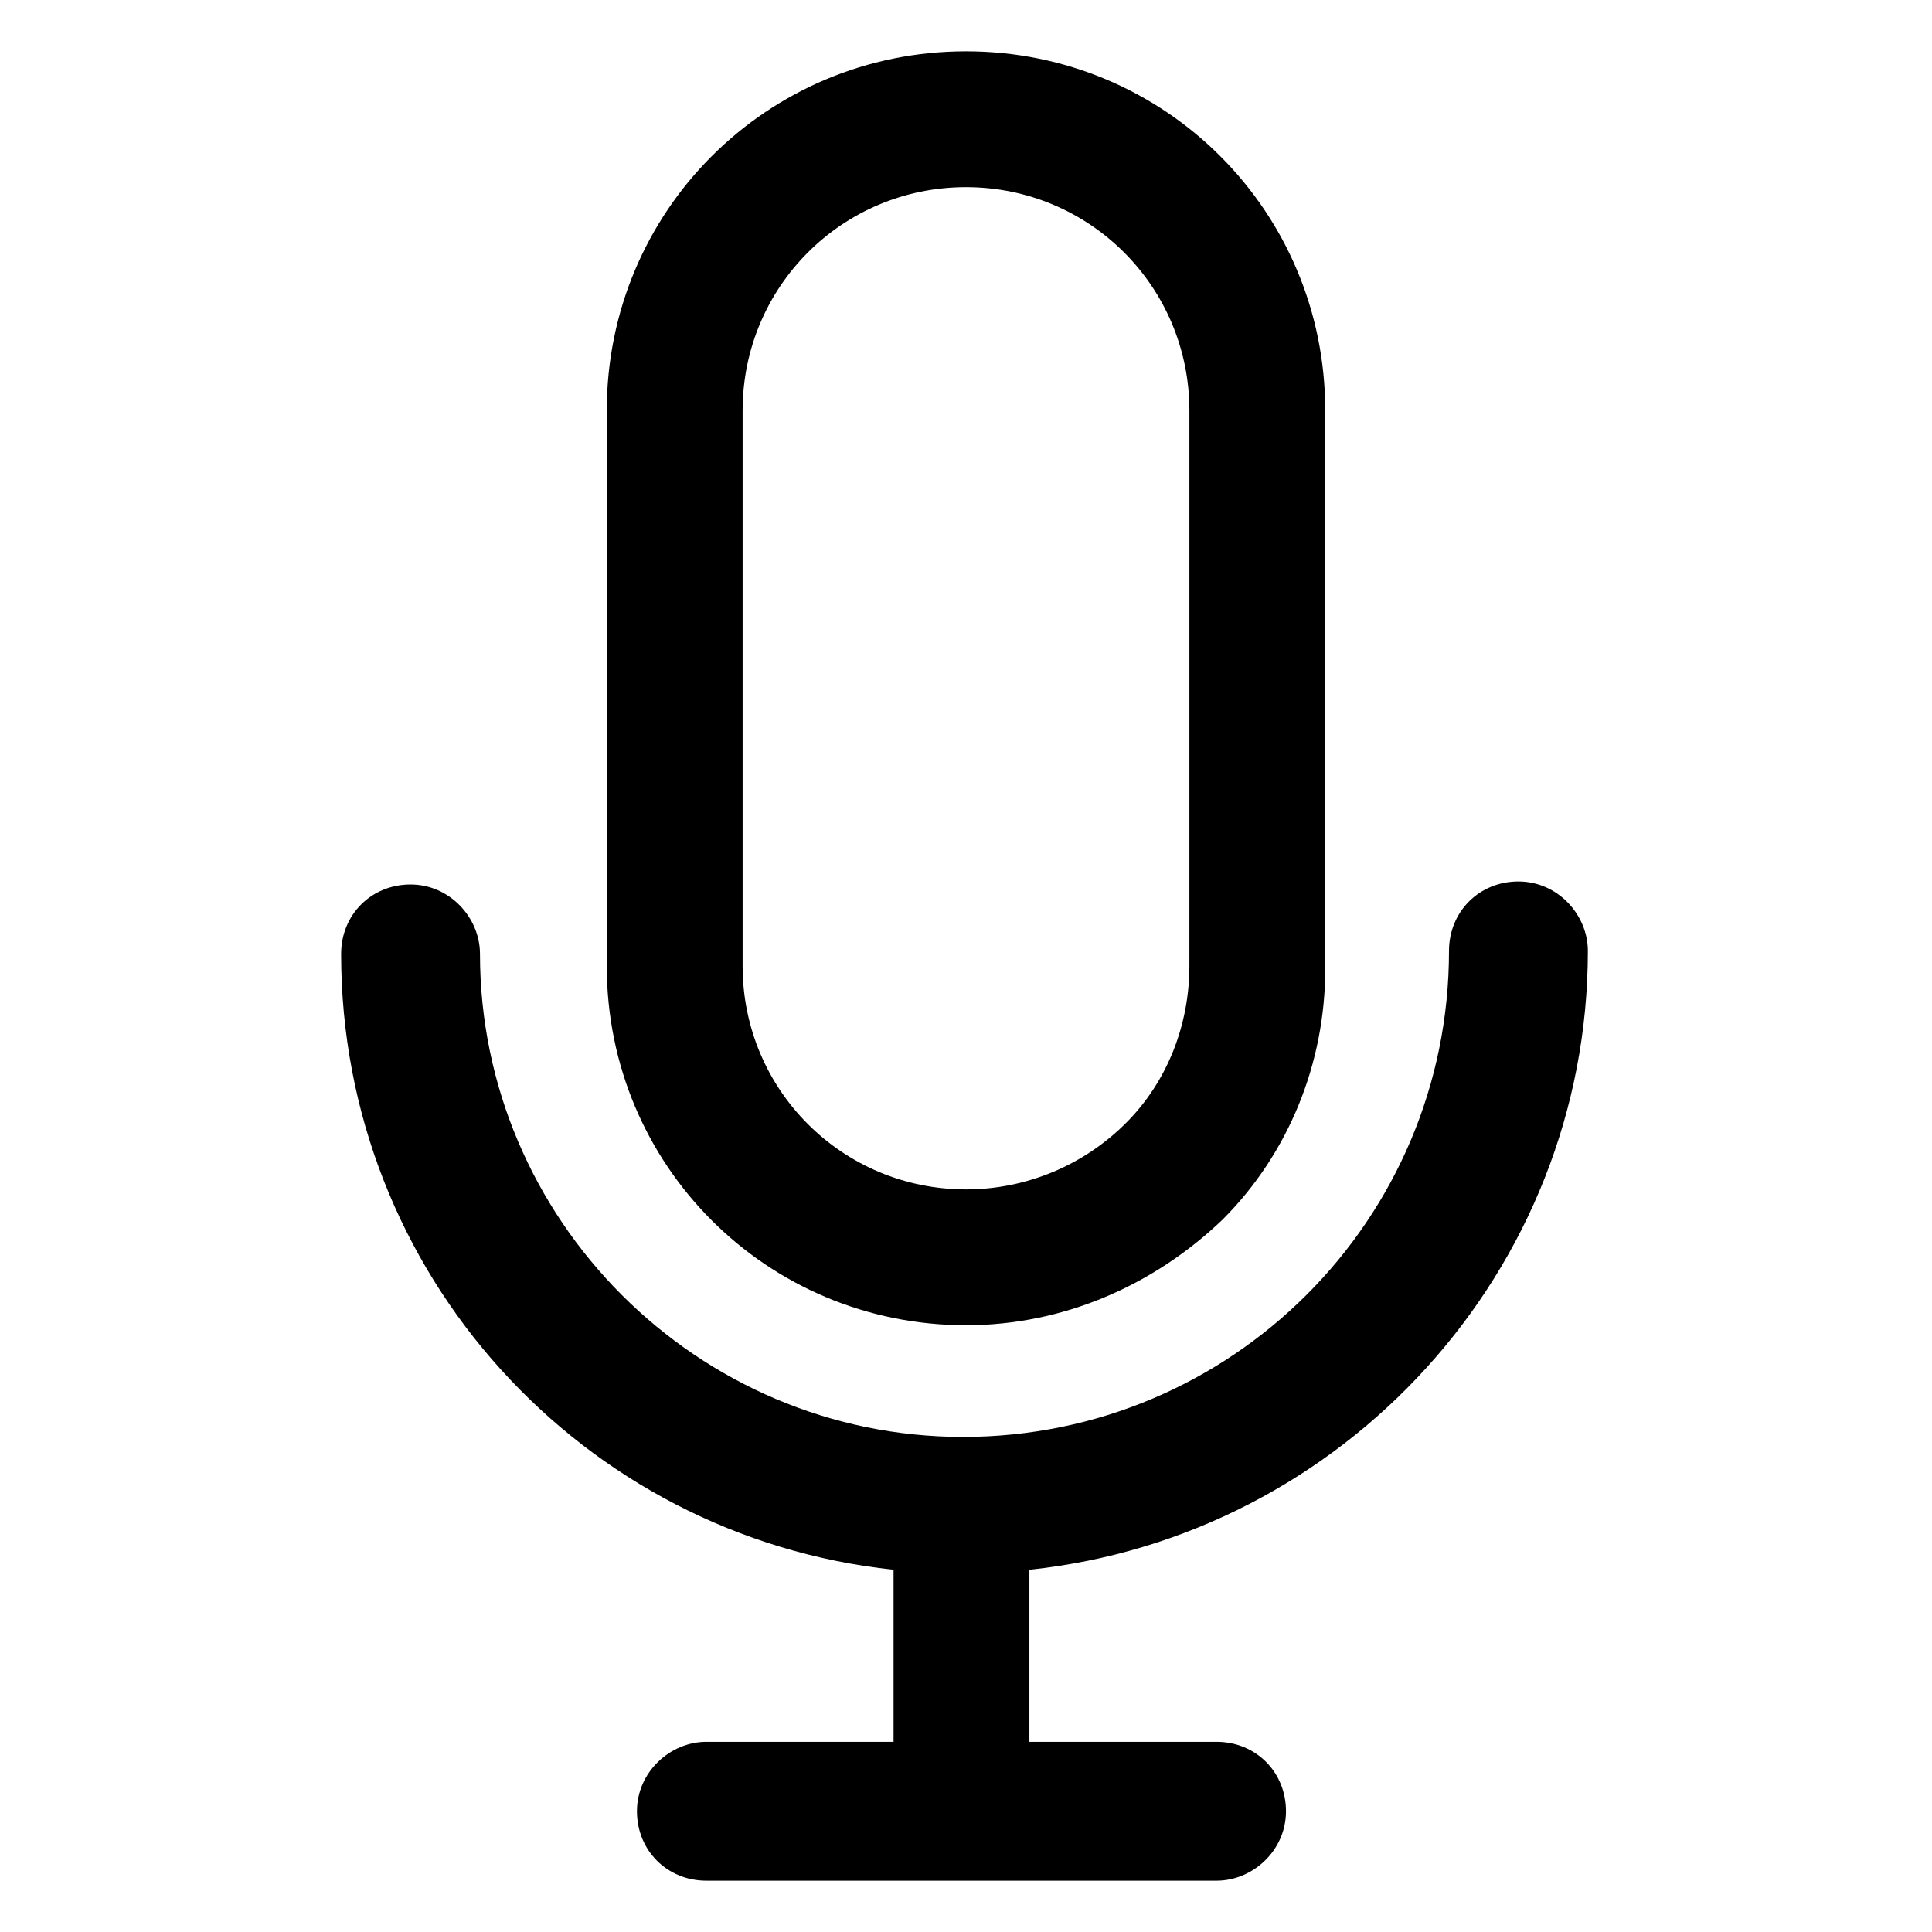
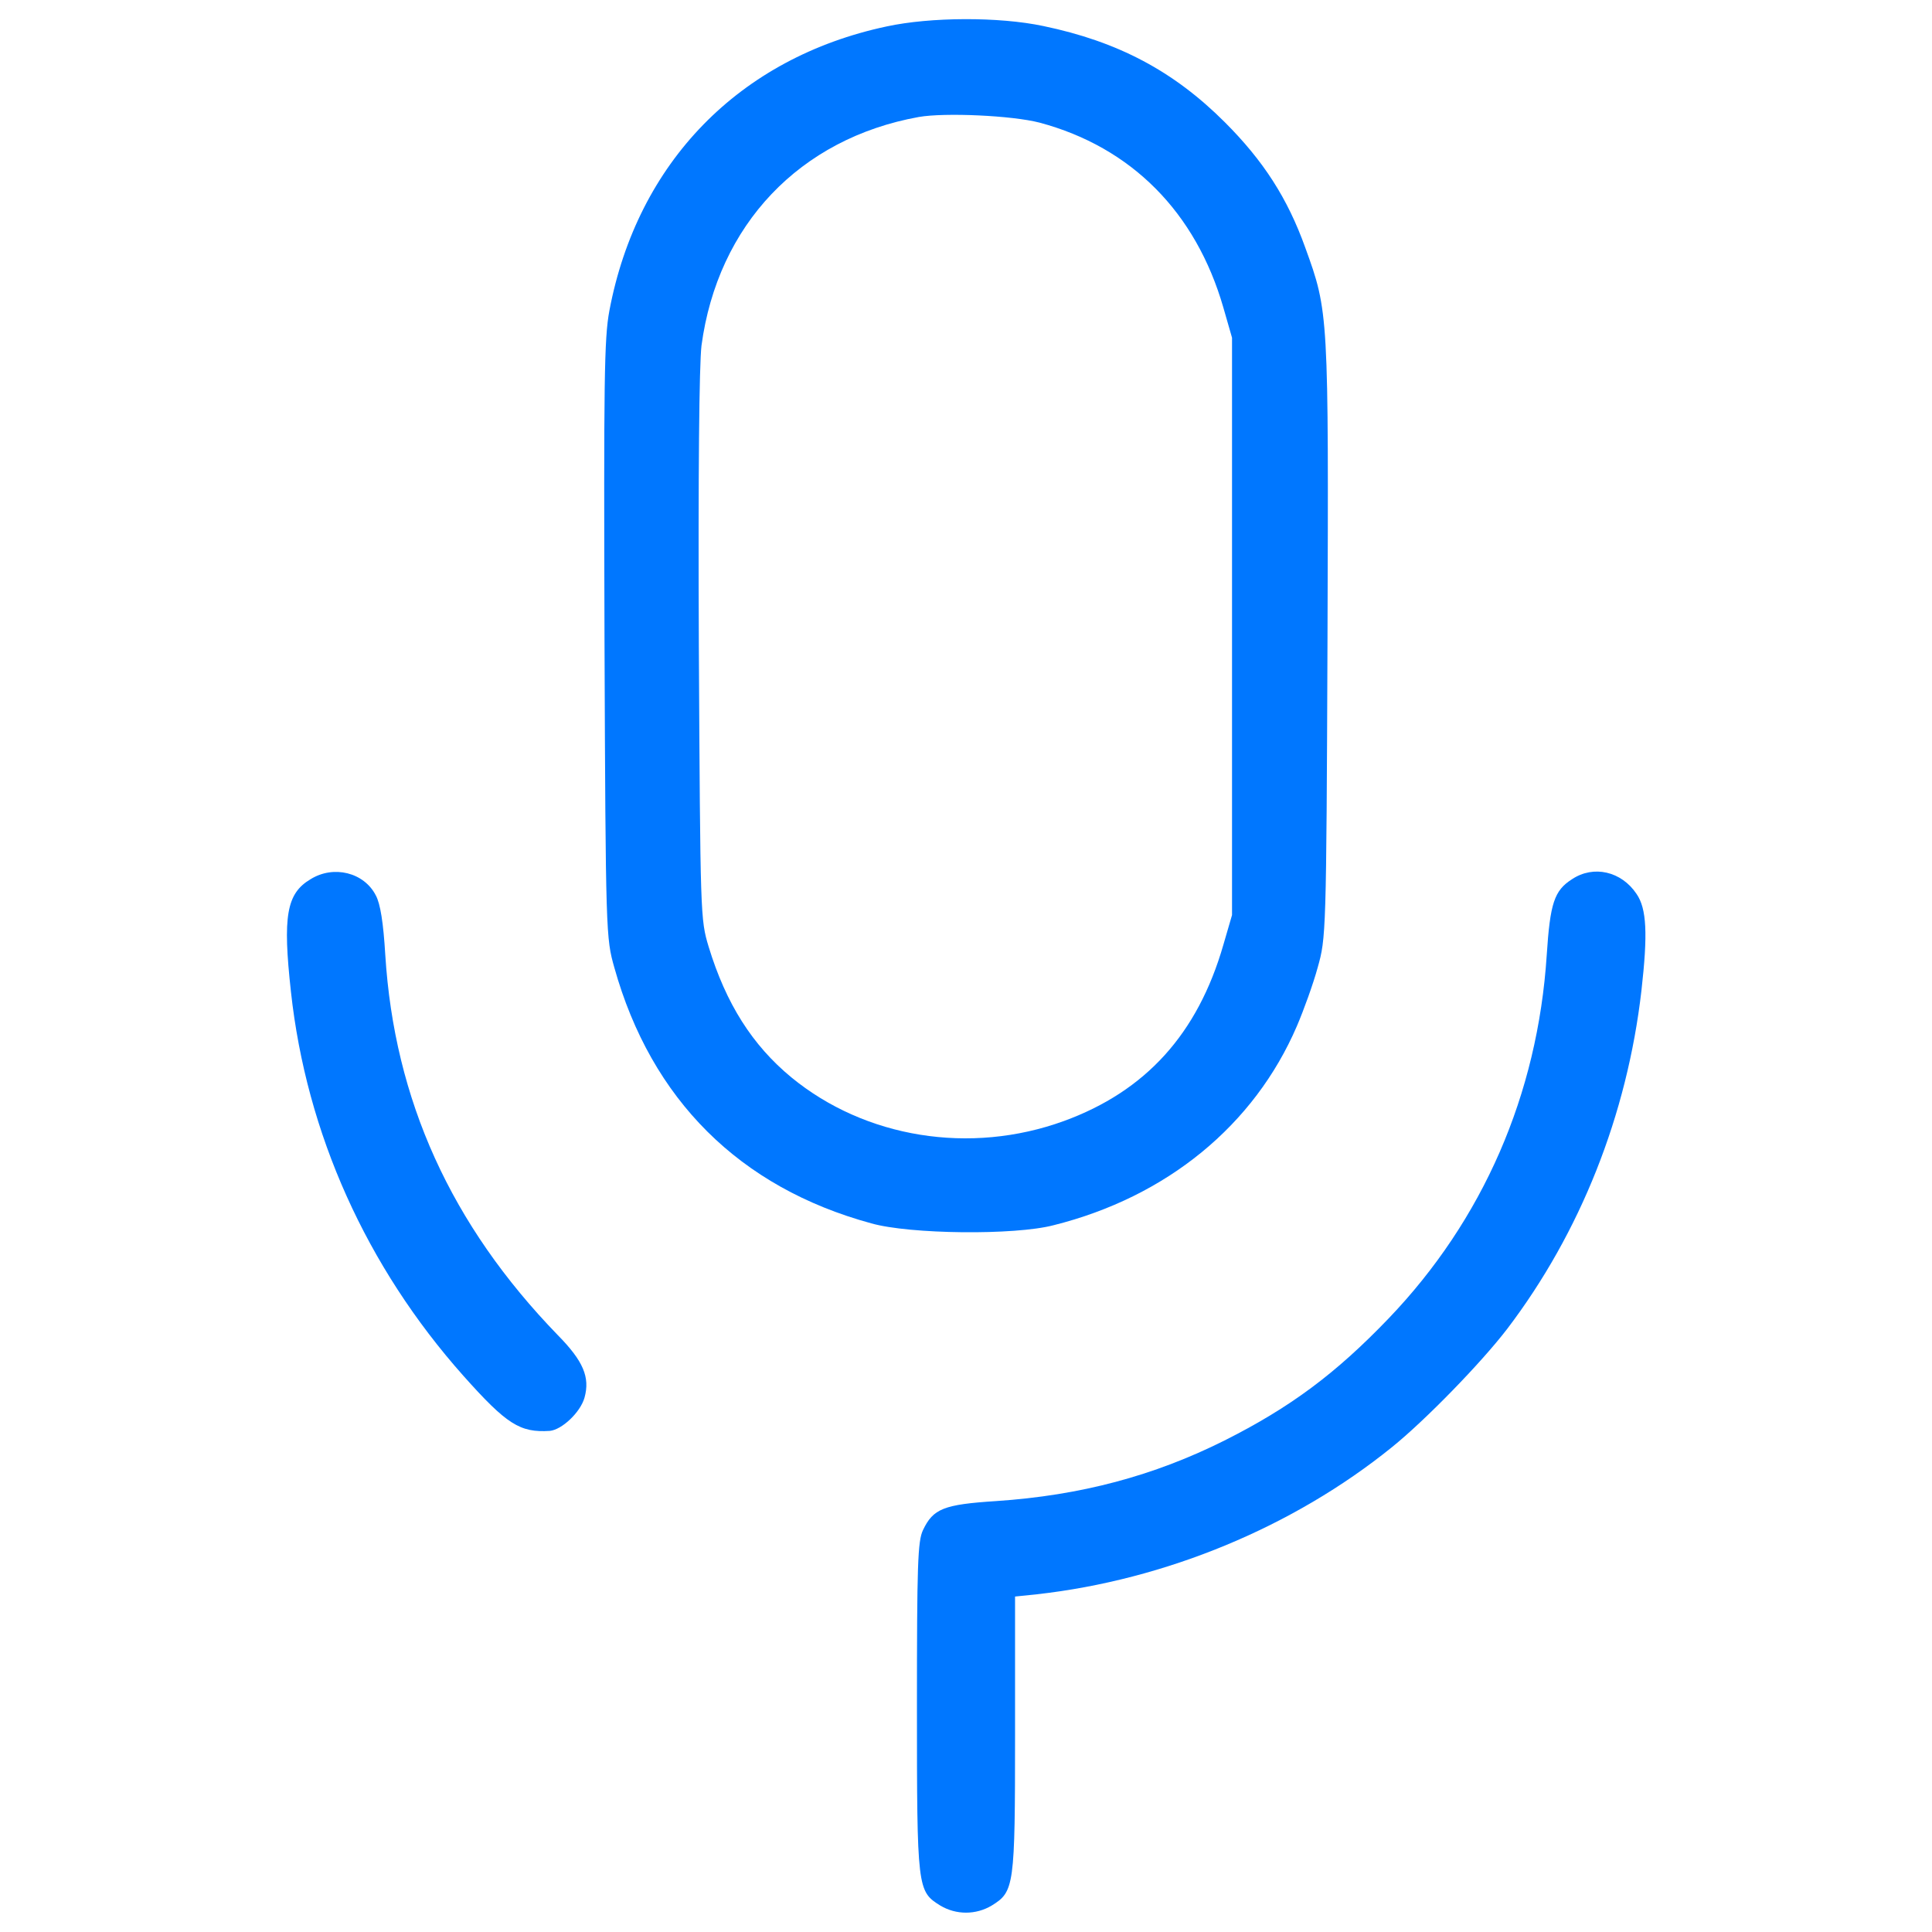
- <svg xmlns="http://www.w3.org/2000/svg" width="512" height="512" viewBox="0 0 64 64">
-   <path fill="#000000" d="M32 43.9c3.2 0 6.2-1.3 8.5-3.5c2.2-2.2 3.4-5.2 3.4-8.3V13.6C43.9 7 38.6 1.7 32 1.7S20.1 7 20.1 13.6V32c0 6.6 5.3 11.9 11.9 11.9m-7.4-30.3c0-4.1 3.3-7.4 7.4-7.4s7.4 3.3 7.4 7.4V32c0 1.9-.7 3.8-2.1 5.2S34 39.4 32 39.4c-4.1 0-7.4-3.3-7.4-7.4z" />
-   <path fill="#000000" d="M52.6 31.5c0-1.2-1-2.3-2.3-2.3s-2.3 1-2.3 2.3c0 8.9-7.2 16.1-16.1 16.1c-8.8 0-16-7.2-16-16c0-1.2-1-2.3-2.3-2.3s-2.3 1-2.3 2.3c0 10.6 8 19.3 18.3 20.4v5.7h-6.2c-1.2 0-2.3 1-2.3 2.3s1 2.3 2.3 2.3h16.9c1.2 0 2.3-1 2.3-2.3s-1-2.3-2.3-2.3h-6.2V52c10.4-1.1 18.5-9.9 18.5-20.5" />
+ <svg xmlns="http://www.w3.org/2000/svg" version="1.0" width="512pt" height="512pt" viewBox="0 0 512 512" preserveAspectRatio="xMidYMid meet">
+   <g transform="translate(0,512) scale(0.1,-0.1)" fill="#0077FF" stroke="none">
+     <path d="M2350 5050 c-391 -83 -661 -361 -735 -753 -14 -74 -15 -186 -13 -873 3 -781 4 -790 26 -868 98 -350 332 -583 681 -678 102 -29 380 -32 483 -5 300 75 532 265 645 528 18 42 43 111 55 155 22 78 23 87 26 868 3 868 3 869 -59 1040 -47 131 -111 230 -213 332 -136 136 -284 214 -481 255 -118 25 -299 24 -415 -1z m405 -255 c243 -65 414 -237 487 -490 l23 -80 0 -765 0 -765 -23 -79 c-68 -236 -206 -388 -423 -467 -248 -90 -526 -45 -722 116 -103 85 -173 195 -219 346 -22 73 -22 81 -26 794 -2 468 1 748 7 799 43 320 260 549 576 606 69 12 247 4 320 -15z" />
+     <path d="M823 2790 c-64 -38 -74 -98 -52 -298 41 -376 200 -729 457 -1018 115 -129 150 -151 229 -146 32 3 81 49 92 88 15 54 -3 97 -71 166 -283 292 -433 623 -457 1008 -5 84 -13 135 -25 157 -31 61 -112 81 -173 43z" />
+     <path d="M4166 2790 c-47 -30 -58 -63 -67 -201 -24 -370 -169 -702 -419 -963 -141 -147 -261 -236 -436 -324 -186 -93 -380 -145 -604 -160 -139 -9 -167 -20 -194 -77 -14 -29 -16 -92 -16 -469 0 -483 1 -488 62 -526 42 -25 94 -25 136 0 60 37 62 50 62 454 l0 365 58 6 c340 38 679 178 941 390 88 71 236 223 305 313 194 255 318 567 356 897 17 150 14 217 -13 256 -40 60 -114 77 -171 39z" />
+   </g>
</svg>
